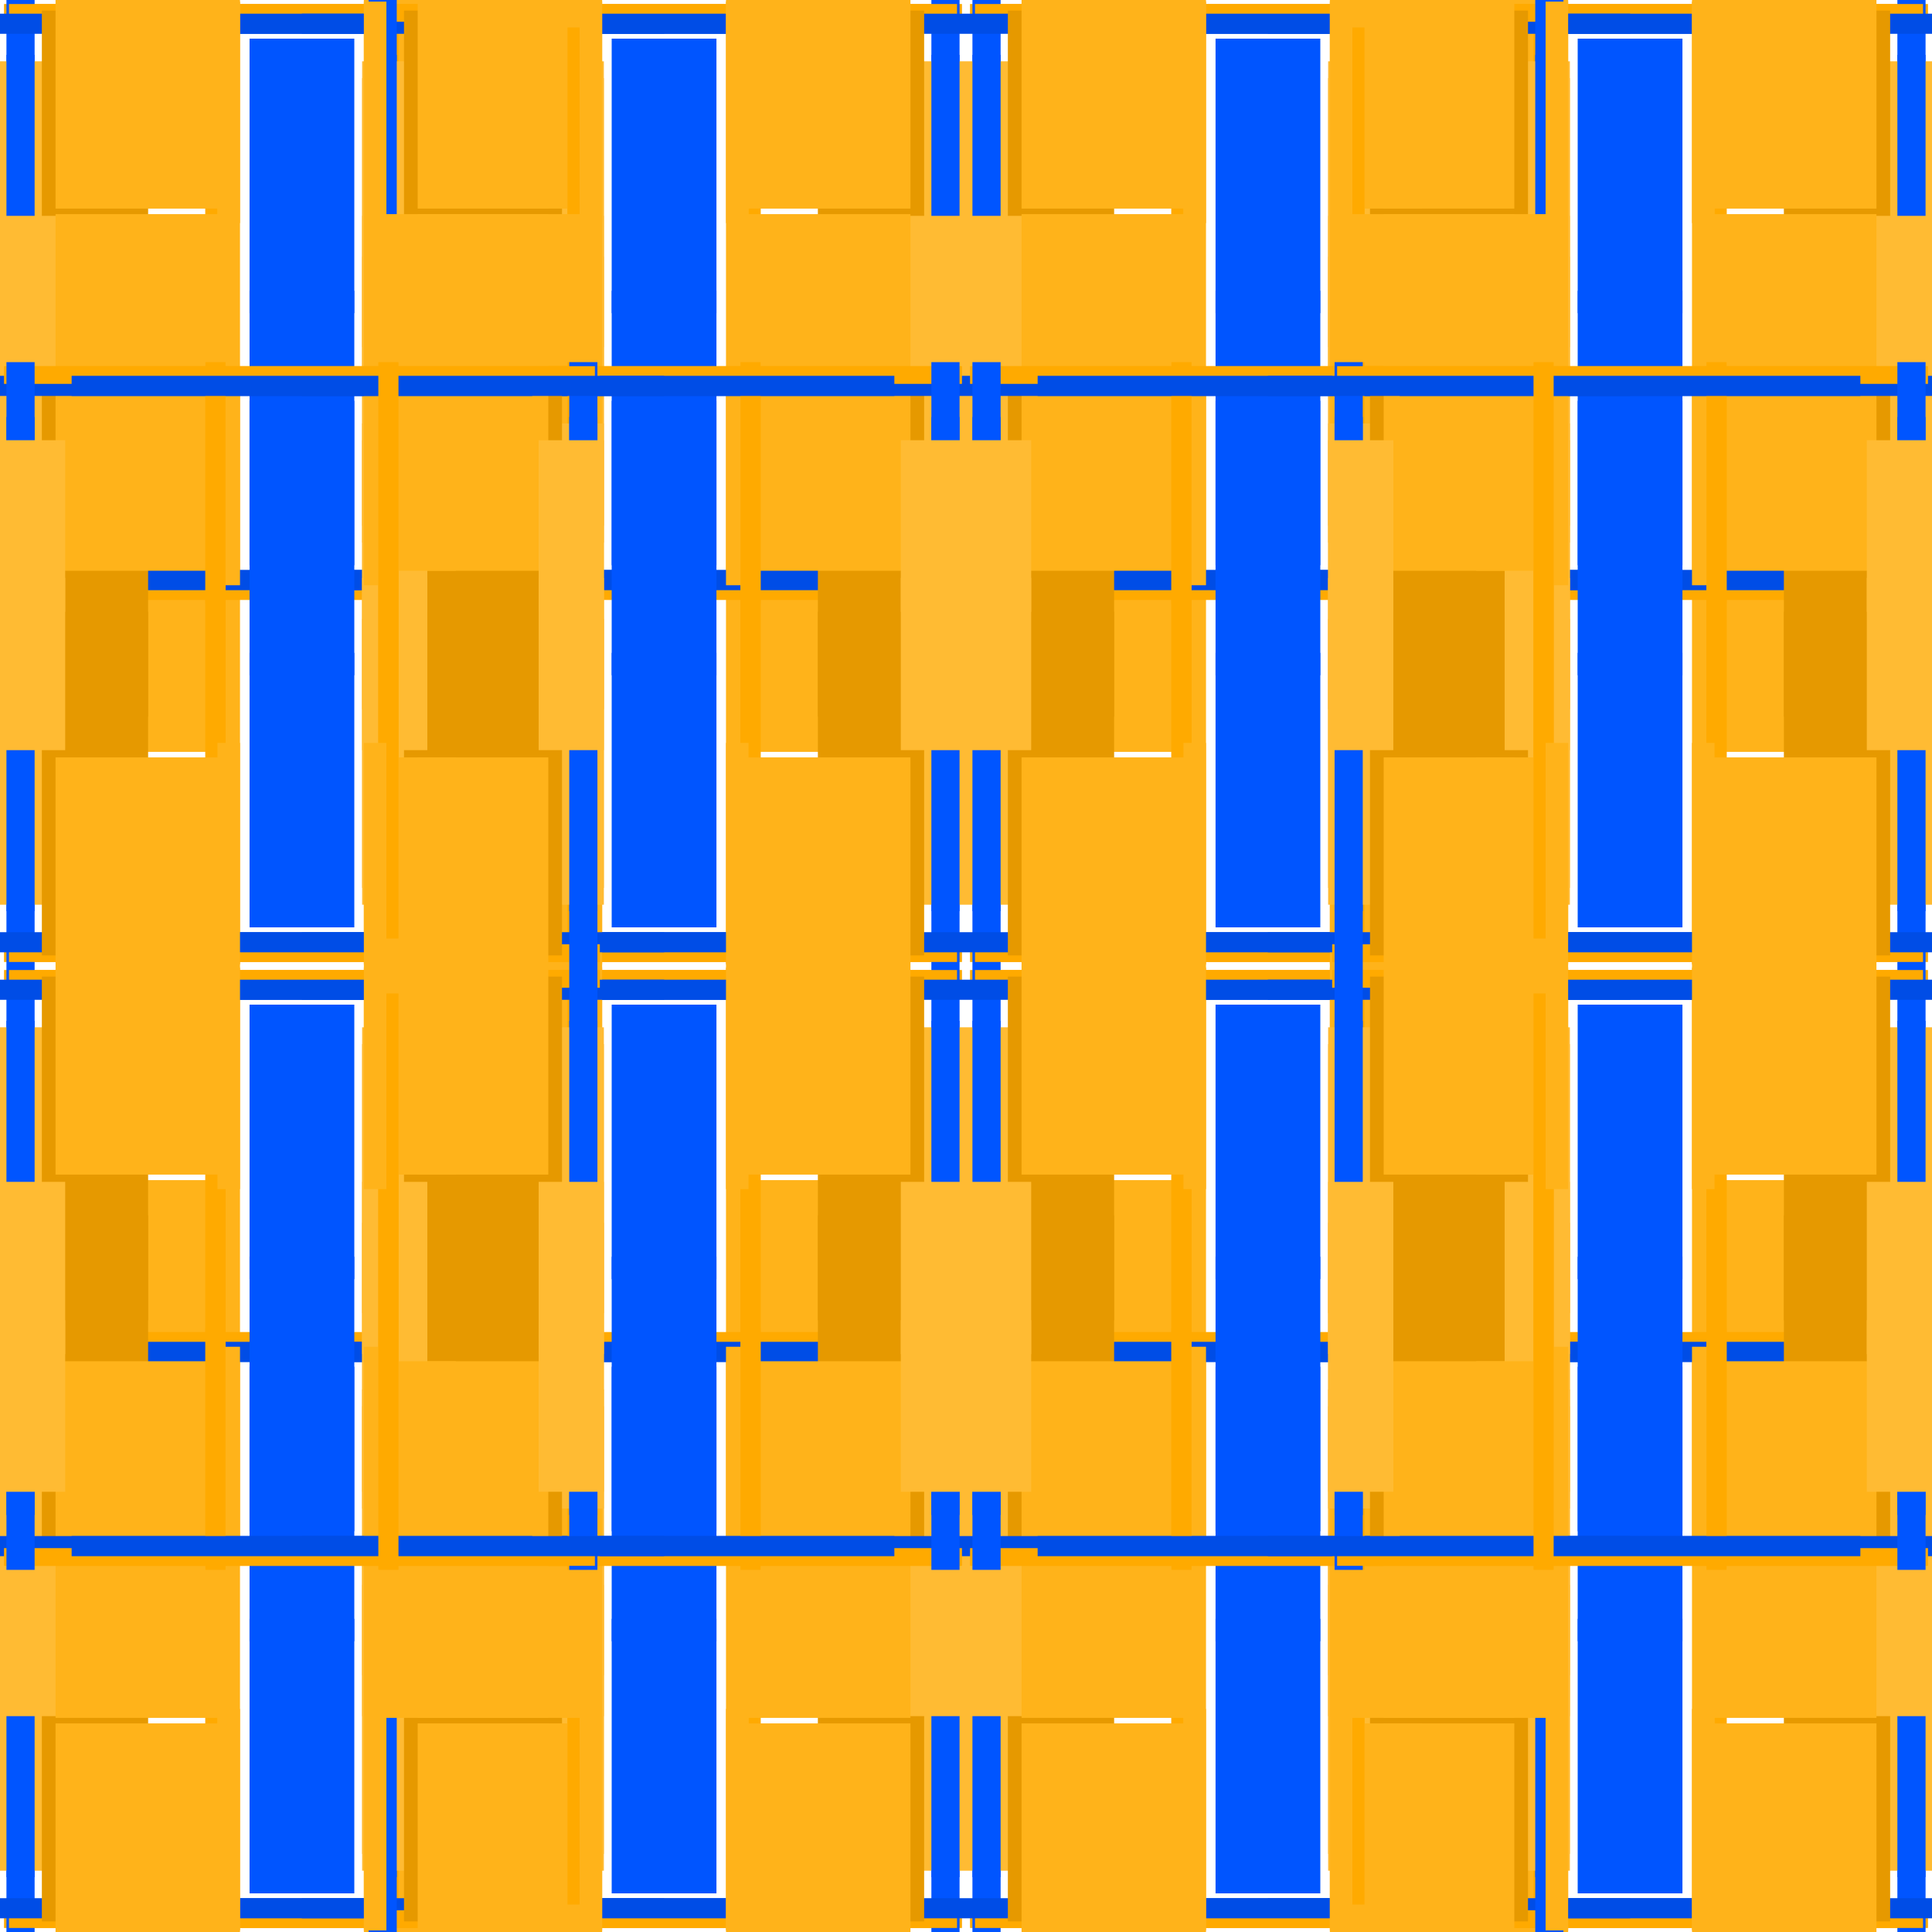
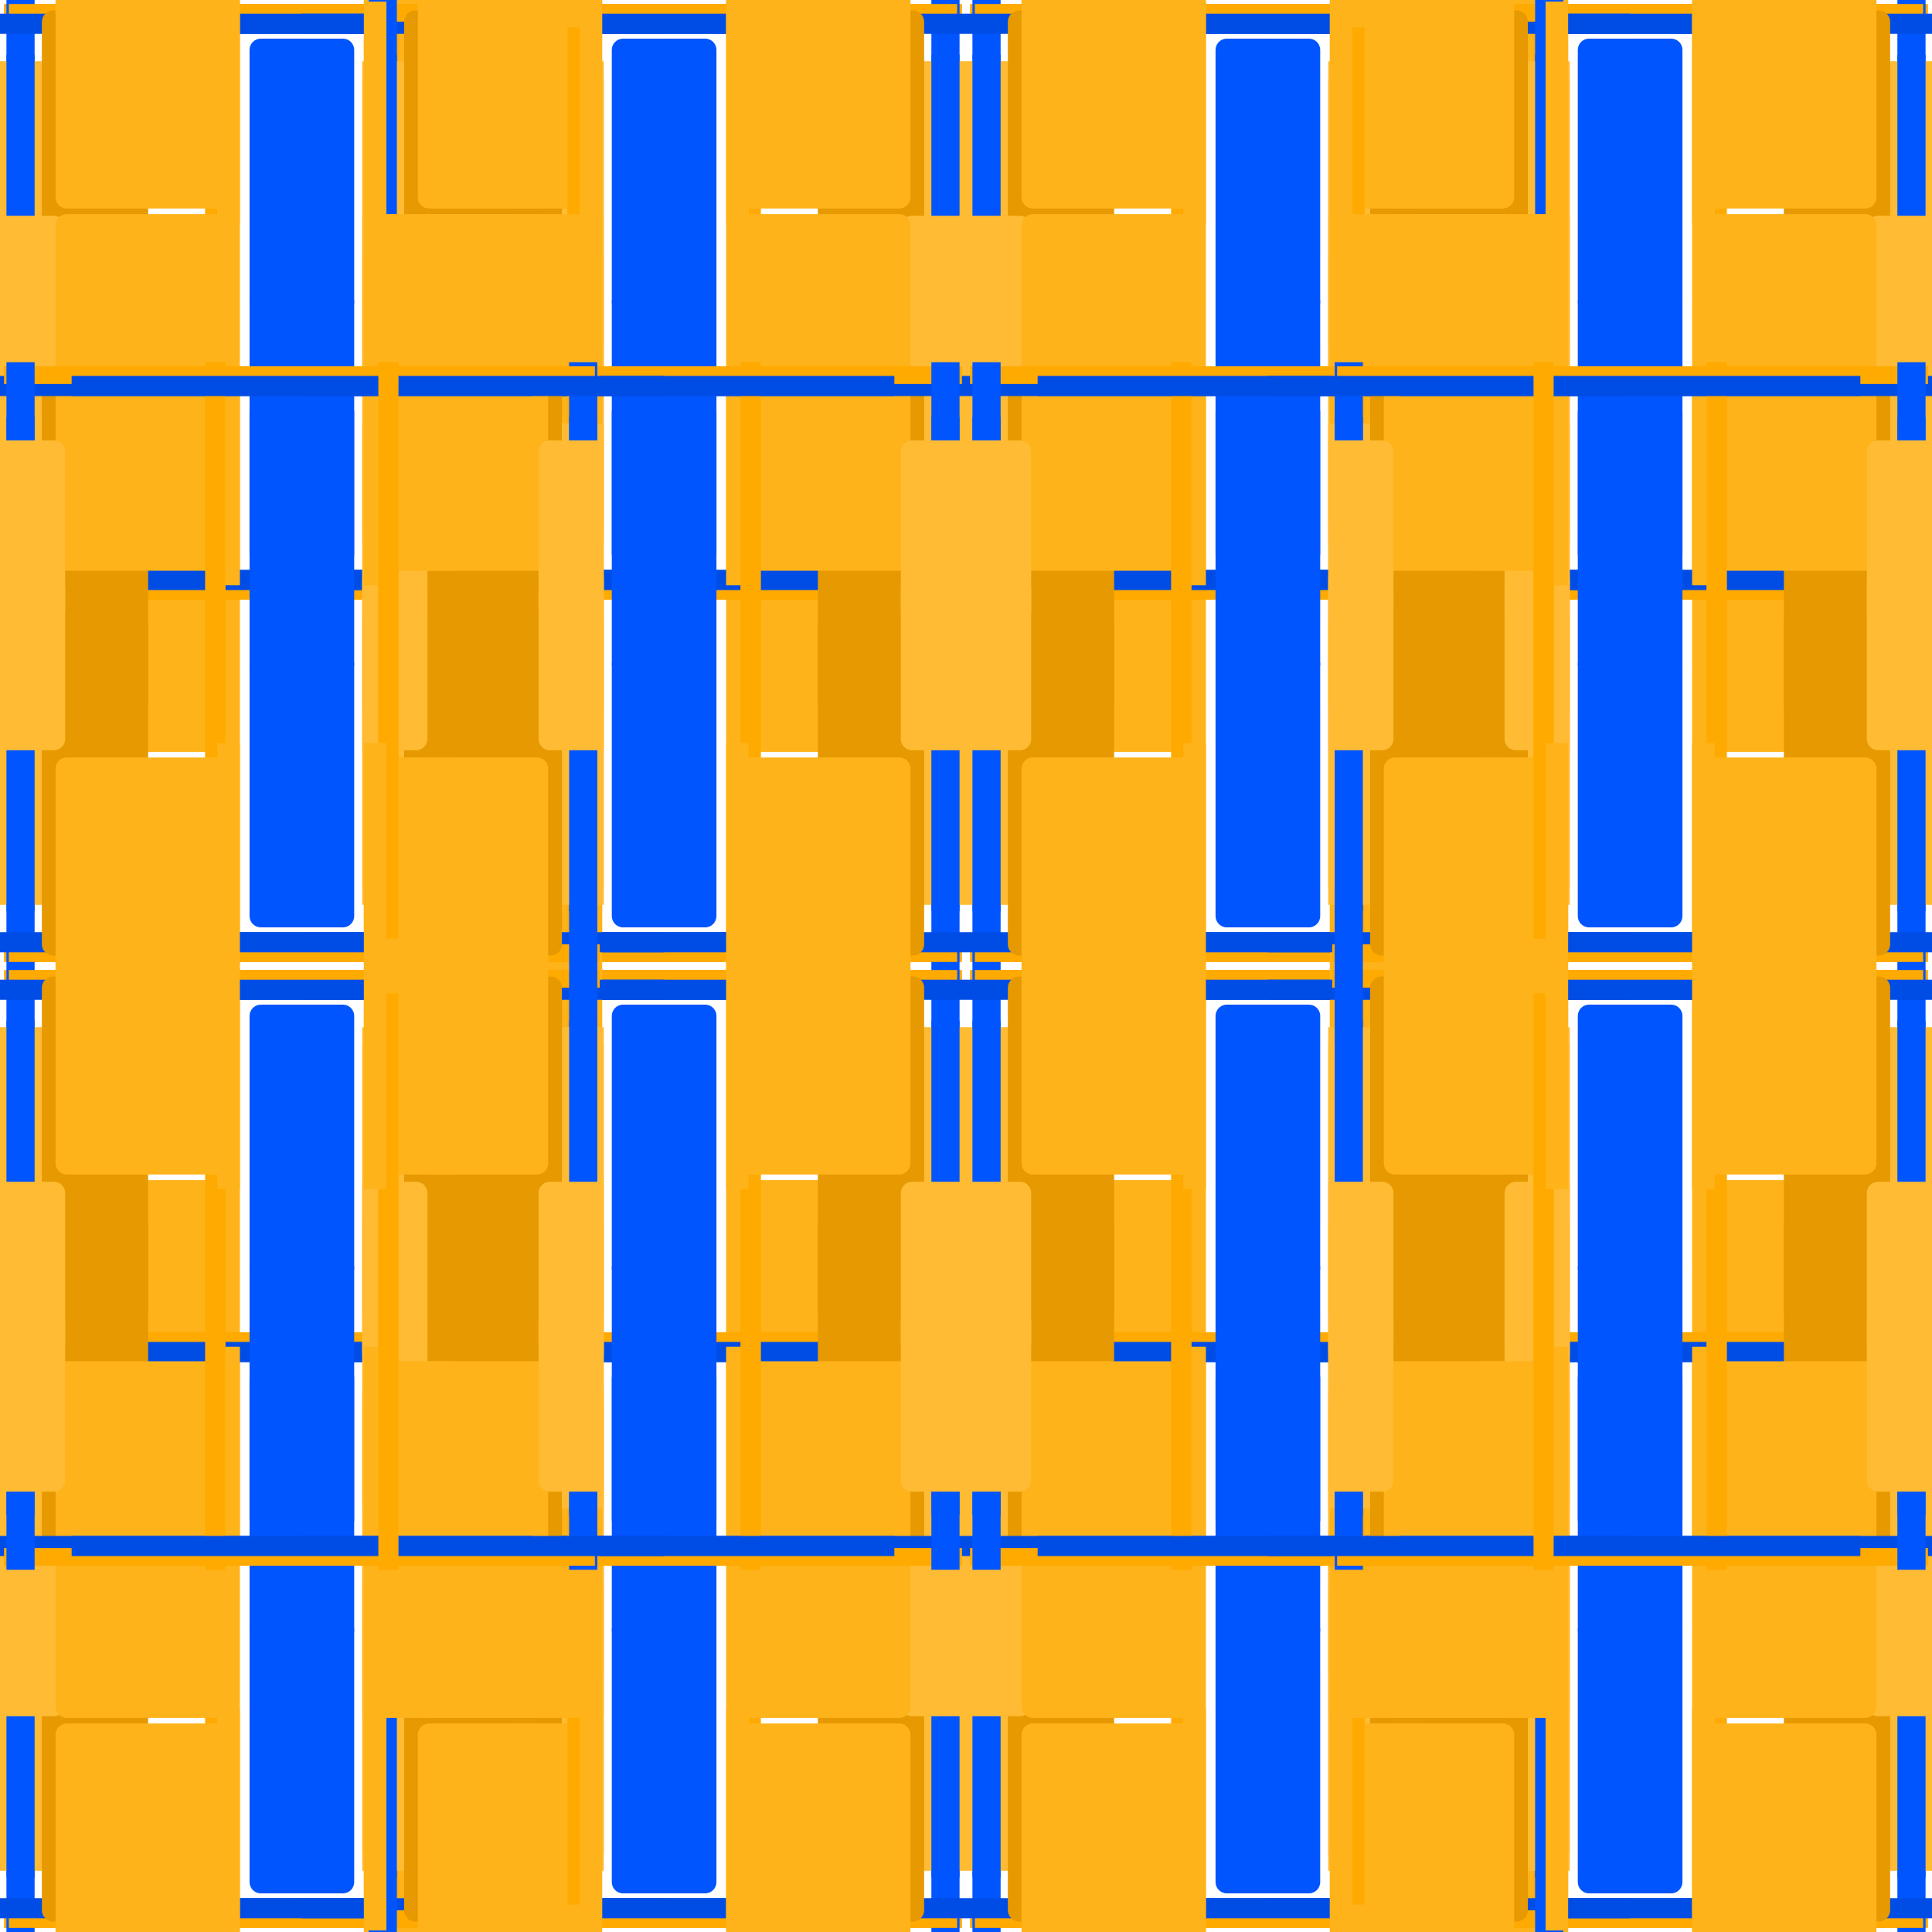
<svg xmlns="http://www.w3.org/2000/svg" xmlns:xlink="http://www.w3.org/1999/xlink" width="100%" height="100%" viewBox="0 0 2400 2400" style="stroke-width:0;background-color:#121212">
  <symbol id="quad3">
    <symbol id="quad2">
      <symbol id="quad1">
        <symbol id="quad0">
-           <rect x="5" y="5" width="734" height="22" rx="0" style="fill:hsl(40,100%,50%);fill-opacity:1" transform="rotate(0 0 0)translate(0 0)skewX(0)skewY(0)scale(1 1)" />"/&gt;<rect x="-16" y="319" width="133" height="355" rx="0" style="fill:hsl(40,100%,60%);fill-opacity:1" transform="rotate(0 0 0)translate(0 0)skewX(0)skewY(0)scale(1 1)" />"/&gt;<rect x="89" y="17" width="736" height="25" rx="0" style="fill:hsl(220,100%,45%);fill-opacity:1" transform="rotate(0 0 0)translate(0 0)skewX(0)skewY(0)scale(1 1)" />"/&gt;<rect x="52" y="310" width="132" height="427" rx="0" style="fill:hsl(40,100%,45%);fill-opacity:1" transform="rotate(0 0 0)translate(0 0)skewX(0)skewY(0)scale(1 1)" />"/&gt;<rect x="470" y="-15" width="25" height="731" rx="0" style="fill:hsl(40,100%,50%);fill-opacity:1" transform="rotate(0 0 0)translate(0 0)skewX(0)skewY(0)scale(1 1)" />"/&gt;<rect x="69" y="491" width="221" height="443" rx="0" style="fill:hsl(40,100%,55%);fill-opacity:1" transform="rotate(0 0 0)translate(0 0)skewX(0)skewY(0)scale(1 1)" />"/&gt;<rect x="452" y="473" width="28" height="725" rx="0" style="fill:hsl(40,100%,55%);fill-opacity:1" transform="rotate(0 0 0)translate(0 0)skewX(0)skewY(0)scale(1 1)" />"/&gt;<rect x="310" y="48" width="124" height="341" rx="0" style="fill:hsl(220,100%,50%);fill-opacity:1" transform="rotate(0 0 0)translate(0 0)skewX(0)skewY(0)scale(1 1)" />"/&gt;<rect x="8" y="-48" width="35" height="730" rx="0" style="fill:hsl(220,100%,50%);fill-opacity:1" transform="rotate(0 0 0)translate(0 0)skewX(0)skewY(0)scale(1 1)" />"/&gt;<rect x="-82" y="97" width="163" height="385" rx="0" style="fill:hsl(40,100%,60%);fill-opacity:1" transform="rotate(0 0 0)translate(0 0)skewX(0)skewY(0)scale(1 1)" />"/&gt;</symbol>
+           <rect x="5" y="5" width="734" height="22" rx="0" transform-origin="0 0" style="fill:hsl(40,100%,50%);fill-opacity:1" transform="rotate(0)translate(0 0)skewX(0)skewY(0)scale(1 1)" />
+           <rect x="-16" y="319" width="133" height="355" rx="14" transform-origin="0 0" style="fill:hsl(40,100%,60%);fill-opacity:1" transform="rotate(0)translate(0 0)skewX(0)skewY(0)scale(1 1)" />
+           <rect x="89" y="17" width="736" height="25" rx="0" transform-origin="0 0" style="fill:hsl(220,100%,45%);fill-opacity:1" transform="rotate(0)translate(0 0)skewX(0)skewY(0)scale(1 1)" />
+           <rect x="52" y="310" width="132" height="427" rx="14" transform-origin="0 0" style="fill:hsl(40,100%,45%);fill-opacity:1" transform="rotate(0)translate(0 0)skewX(0)skewY(0)scale(1 1)" />
+           <rect x="470" y="-15" width="25" height="731" rx="0" transform-origin="0 0" style="fill:hsl(40,100%,50%);fill-opacity:1" transform="rotate(0)translate(0 0)skewX(0)skewY(0)scale(1 1)" />
+           <rect x="69" y="491" width="221" height="443" rx="14" transform-origin="0 0" style="fill:hsl(40,100%,55%);fill-opacity:1" transform="rotate(0)translate(0 0)skewX(0)skewY(0)scale(1 1)" />
+           <rect x="452" y="473" width="28" height="725" rx="0" transform-origin="0 0" style="fill:hsl(40,100%,55%);fill-opacity:1" transform="rotate(0)translate(0 0)skewX(0)skewY(0)scale(1 1)" />
+           <rect x="310" y="48" width="124" height="341" rx="14" transform-origin="0 0" style="fill:hsl(220,100%,50%);fill-opacity:1" transform="rotate(0)translate(0 0)skewX(0)skewY(0)scale(1 1)" />
+           <rect x="8" y="-48" width="35" height="730" rx="0" transform-origin="0 0" style="fill:hsl(220,100%,50%);fill-opacity:1" transform="rotate(0)translate(0 0)skewX(0)skewY(0)scale(1 1)" />
+           <rect x="-82" y="97" width="163" height="385" rx="14" transform-origin="0 0" style="fill:hsl(40,100%,60%);fill-opacity:1" transform="rotate(0)translate(0 0)skewX(0)skewY(0)scale(1 1)" />
+         </symbol>
        <g>
          <use xlink:href="#quad0" />
        </g>
-         <g transform="scale(-1 1) translate(-750.14 0)">
+         <g transform="scale(-1 1) translate(-750 0)">
          <use xlink:href="#quad0" />
        </g>
-         <g transform="scale(-1 -1) translate(-750.14 -750.14)">
+         <g transform="scale(-1 -1) translate(-750 -750)">
          <use xlink:href="#quad0" />
        </g>
-         <g transform="scale(1 -1) translate(0 -750.14)">
+         <g transform="scale(1 -1) translate(0 -750)">
          <use xlink:href="#quad0" />
        </g>
      </symbol>
      <g>
        <use xlink:href="#quad1" />
      </g>
      <g transform="scale(-1 1) translate(-1200 0)">
        <use xlink:href="#quad1" />
      </g>
      <g transform="scale(-1 -1) translate(-1200 -1200)">
        <use xlink:href="#quad1" />
      </g>
      <g transform="scale(1 -1) translate(0 -1200)">
        <use xlink:href="#quad1" />
      </g>
    </symbol>
    <g>
      <use xlink:href="#quad2" />
    </g>
    <g transform="scale(-1 1) translate(-2400 0)">
      <use xlink:href="#quad2" />
    </g>
    <g transform="scale(-1 -1) translate(-2400 -2400)">
      <use xlink:href="#quad2" />
    </g>
    <g transform="scale(1 -1) translate(0 -2400)">
      <use xlink:href="#quad2" />
    </g>
  </symbol>
  <g transform="scale(1 1)">
    <use xlink:href="#quad3" />
  </g>
</svg>
